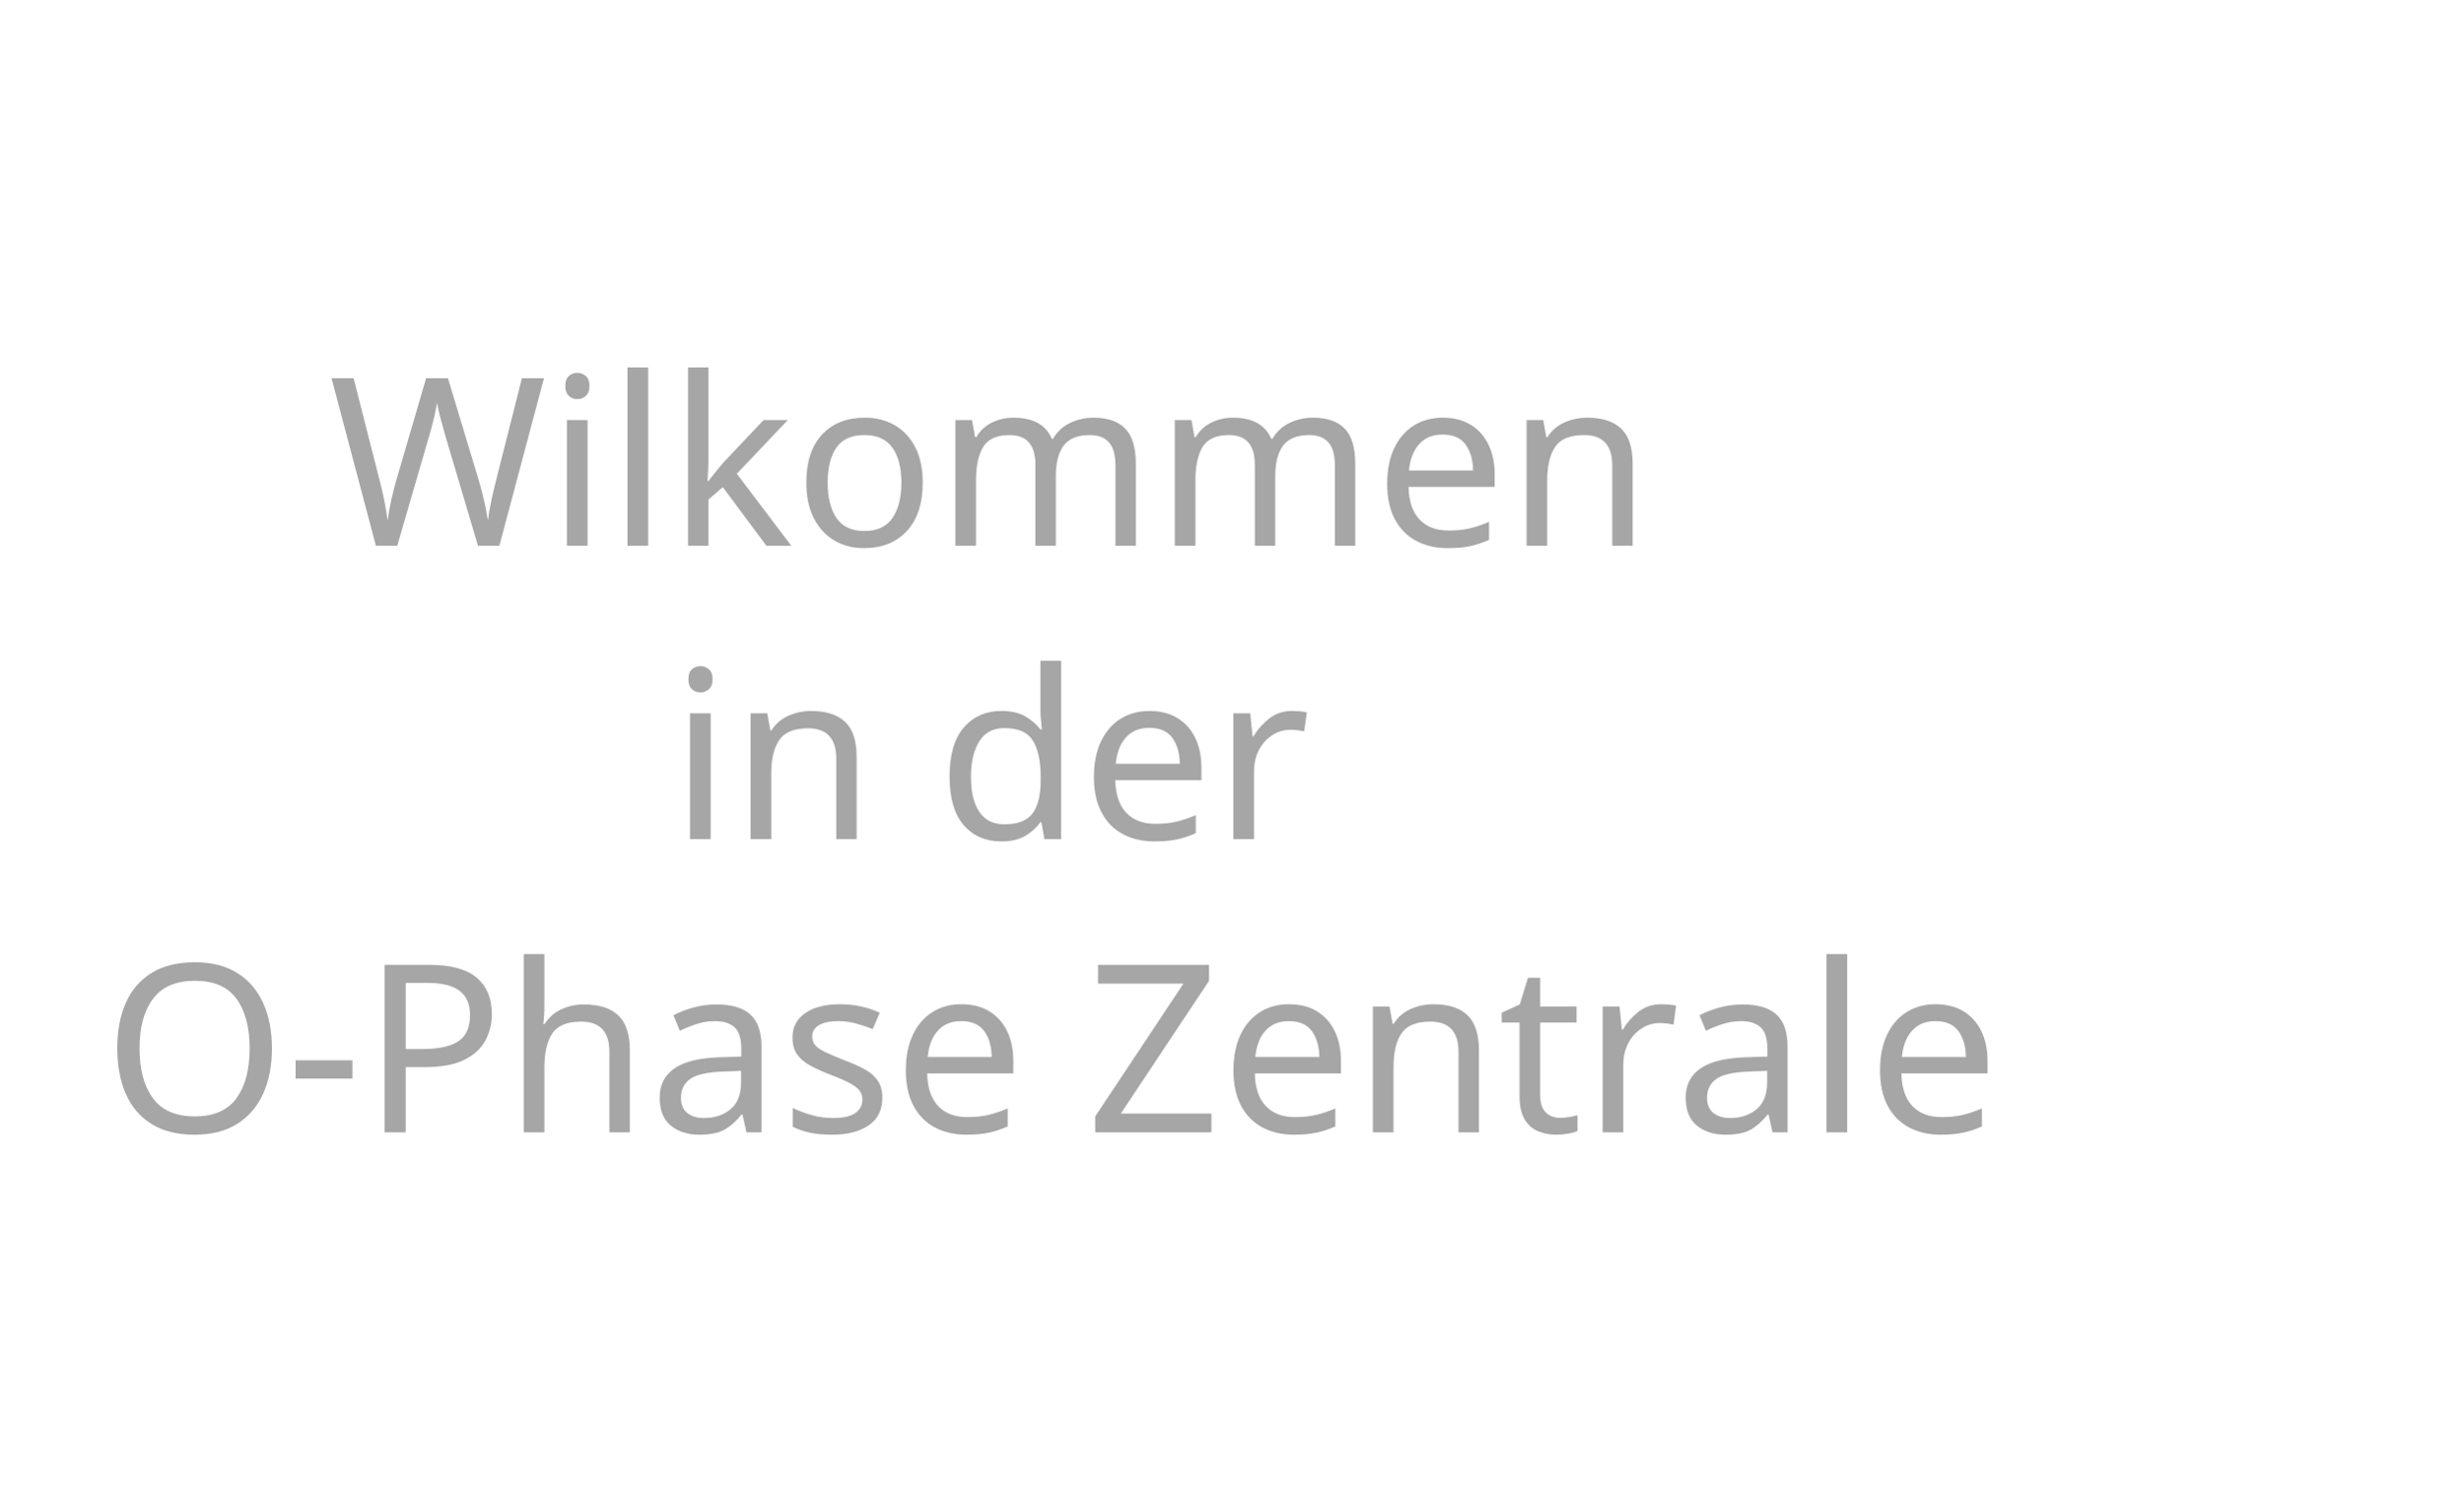
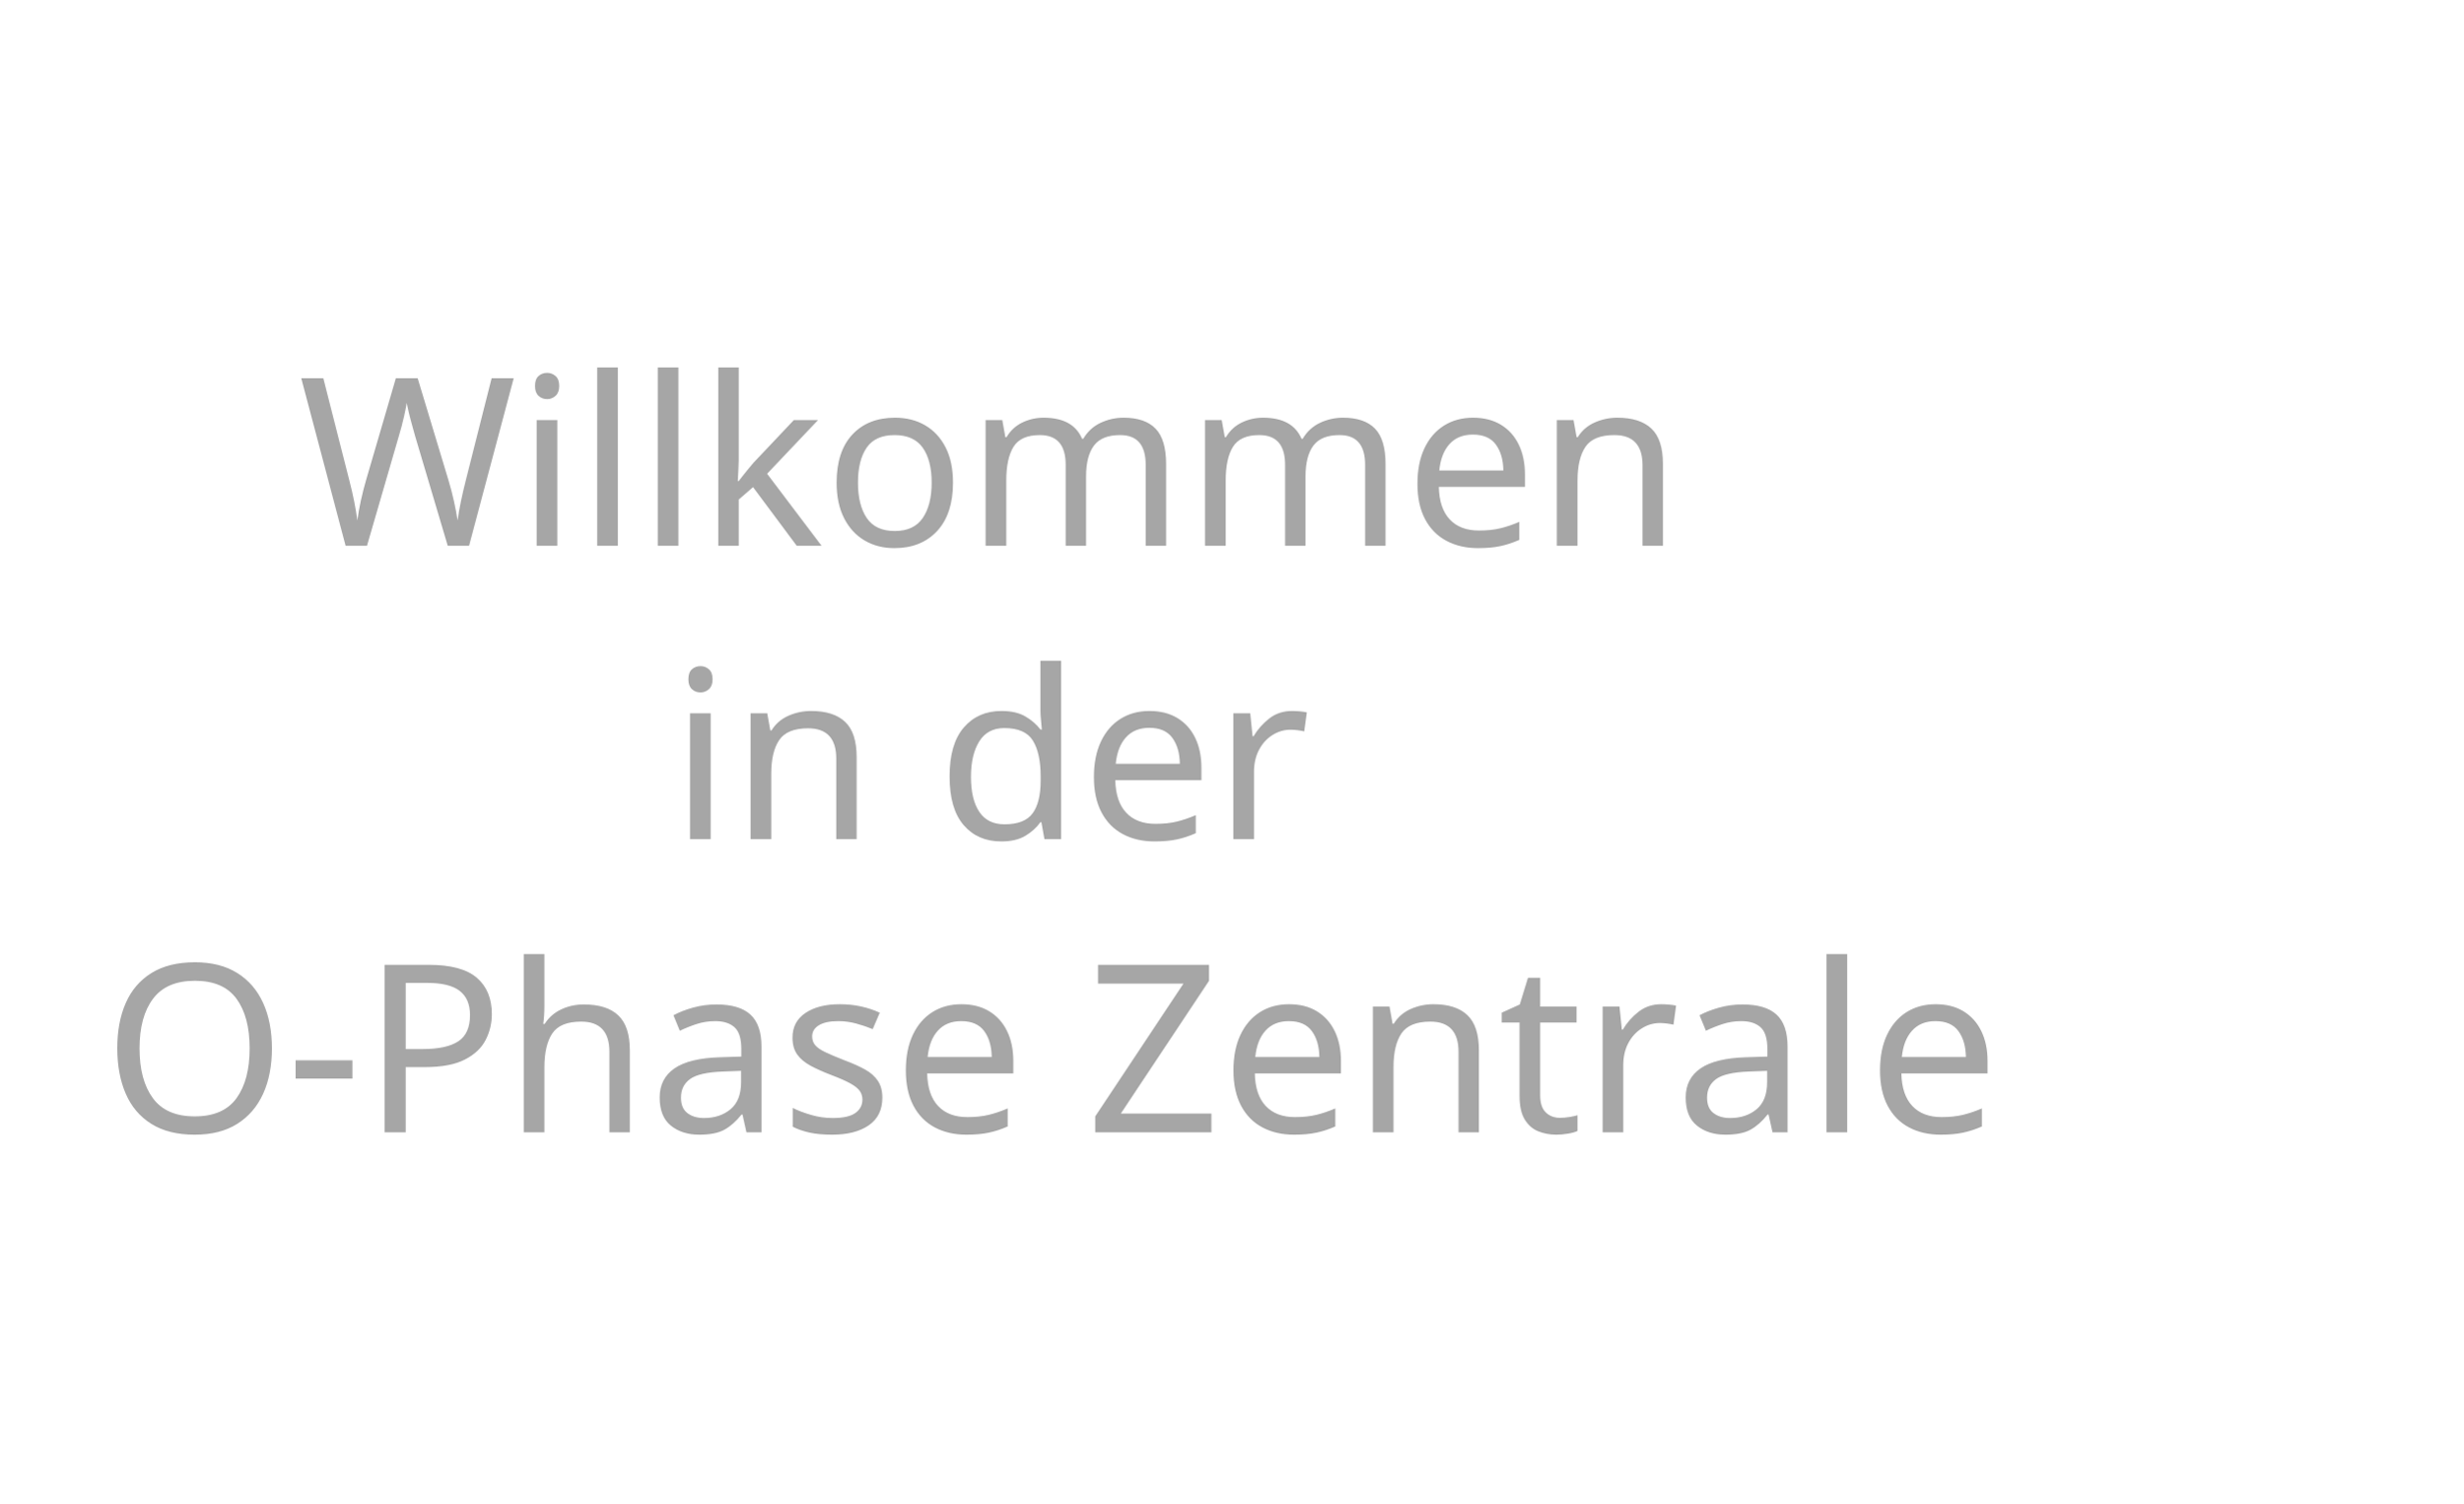
<svg xmlns="http://www.w3.org/2000/svg" width="1145" height="699" viewBox="0 0 1145 699" id="svg2" version="1.1">
  <defs id="defs4">
    <filter style="color-interpolation-filters:sRGB" id="filter4253">
      <feFlood flood-opacity="1" flood-color="rgb(255,255,255)" result="flood" id="feFlood4255" />
      <feComposite in="flood" in2="SourceGraphic" operator="in" result="composite1" id="feComposite4257" />
      <feGaussianBlur in="composite1" stdDeviation="0" result="blur" id="feGaussianBlur4259" />
      <feOffset dx="0" dy="-2" result="offset" id="feOffset4261" />
      <feComposite in="SourceGraphic" in2="offset" operator="over" result="composite2" id="feComposite4263" />
    </filter>
  </defs>
  <g id="layer1" transform="translate(0,-353.3624)">
    <text xml:space="preserve" style="font-style:normal;font-weight:normal;font-size:154.071px;line-height:125%;font-family:sans-serif;letter-spacing:0px;word-spacing:0px;fill:#a6a6a6;fill-opacity:1;stroke:none;stroke-width:1px;stroke-linecap:butt;stroke-linejoin:miter;stroke-opacity:1;filter:url(#filter4253)" x="559.945" y="567.711" id="text4684" transform="matrix(0.7081496,0,0,0.7081496,163.081,205.1307)">
-       <tspan id="tspan4686" x="559.945" y="567.711" style="font-style:normal;font-variant:normal;font-weight:normal;font-stretch:normal;font-size:154.071px;line-height:125%;font-family:sans-serif;-inkscape-font-specification:'sans-serif, Normal';text-align:center;writing-mode:lr-tb;text-anchor:middle;fill:#a6a6a6;fill-opacity:1">Wilkommen</tspan>
+       <tspan id="tspan4686" x="559.945" y="567.711" style="font-style:normal;font-variant:normal;font-weight:normal;font-stretch:normal;font-size:154.071px;line-height:125%;font-family:sans-serif;-inkscape-font-specification:'sans-serif, Normal';text-align:center;writing-mode:lr-tb;text-anchor:middle;fill:#a6a6a6;fill-opacity:1">Willkommen</tspan>
      <tspan x="559.945" y="760.301" id="tspan4688" style="font-style:normal;font-variant:normal;font-weight:normal;font-stretch:normal;font-size:154.071px;line-height:125%;font-family:sans-serif;-inkscape-font-specification:'sans-serif, Normal';text-align:center;writing-mode:lr-tb;text-anchor:middle;fill:#a6a6a6;fill-opacity:1">in der</tspan>
      <tspan x="559.945" y="952.89" id="tspan4690" style="font-style:normal;font-variant:normal;font-weight:normal;font-stretch:normal;font-size:154.071px;line-height:125%;font-family:sans-serif;-inkscape-font-specification:'sans-serif, Normal';text-align:center;writing-mode:lr-tb;text-anchor:middle;fill:#a6a6a6;fill-opacity:1">O-Phase Zentrale</tspan>
    </text>
  </g>
</svg>
